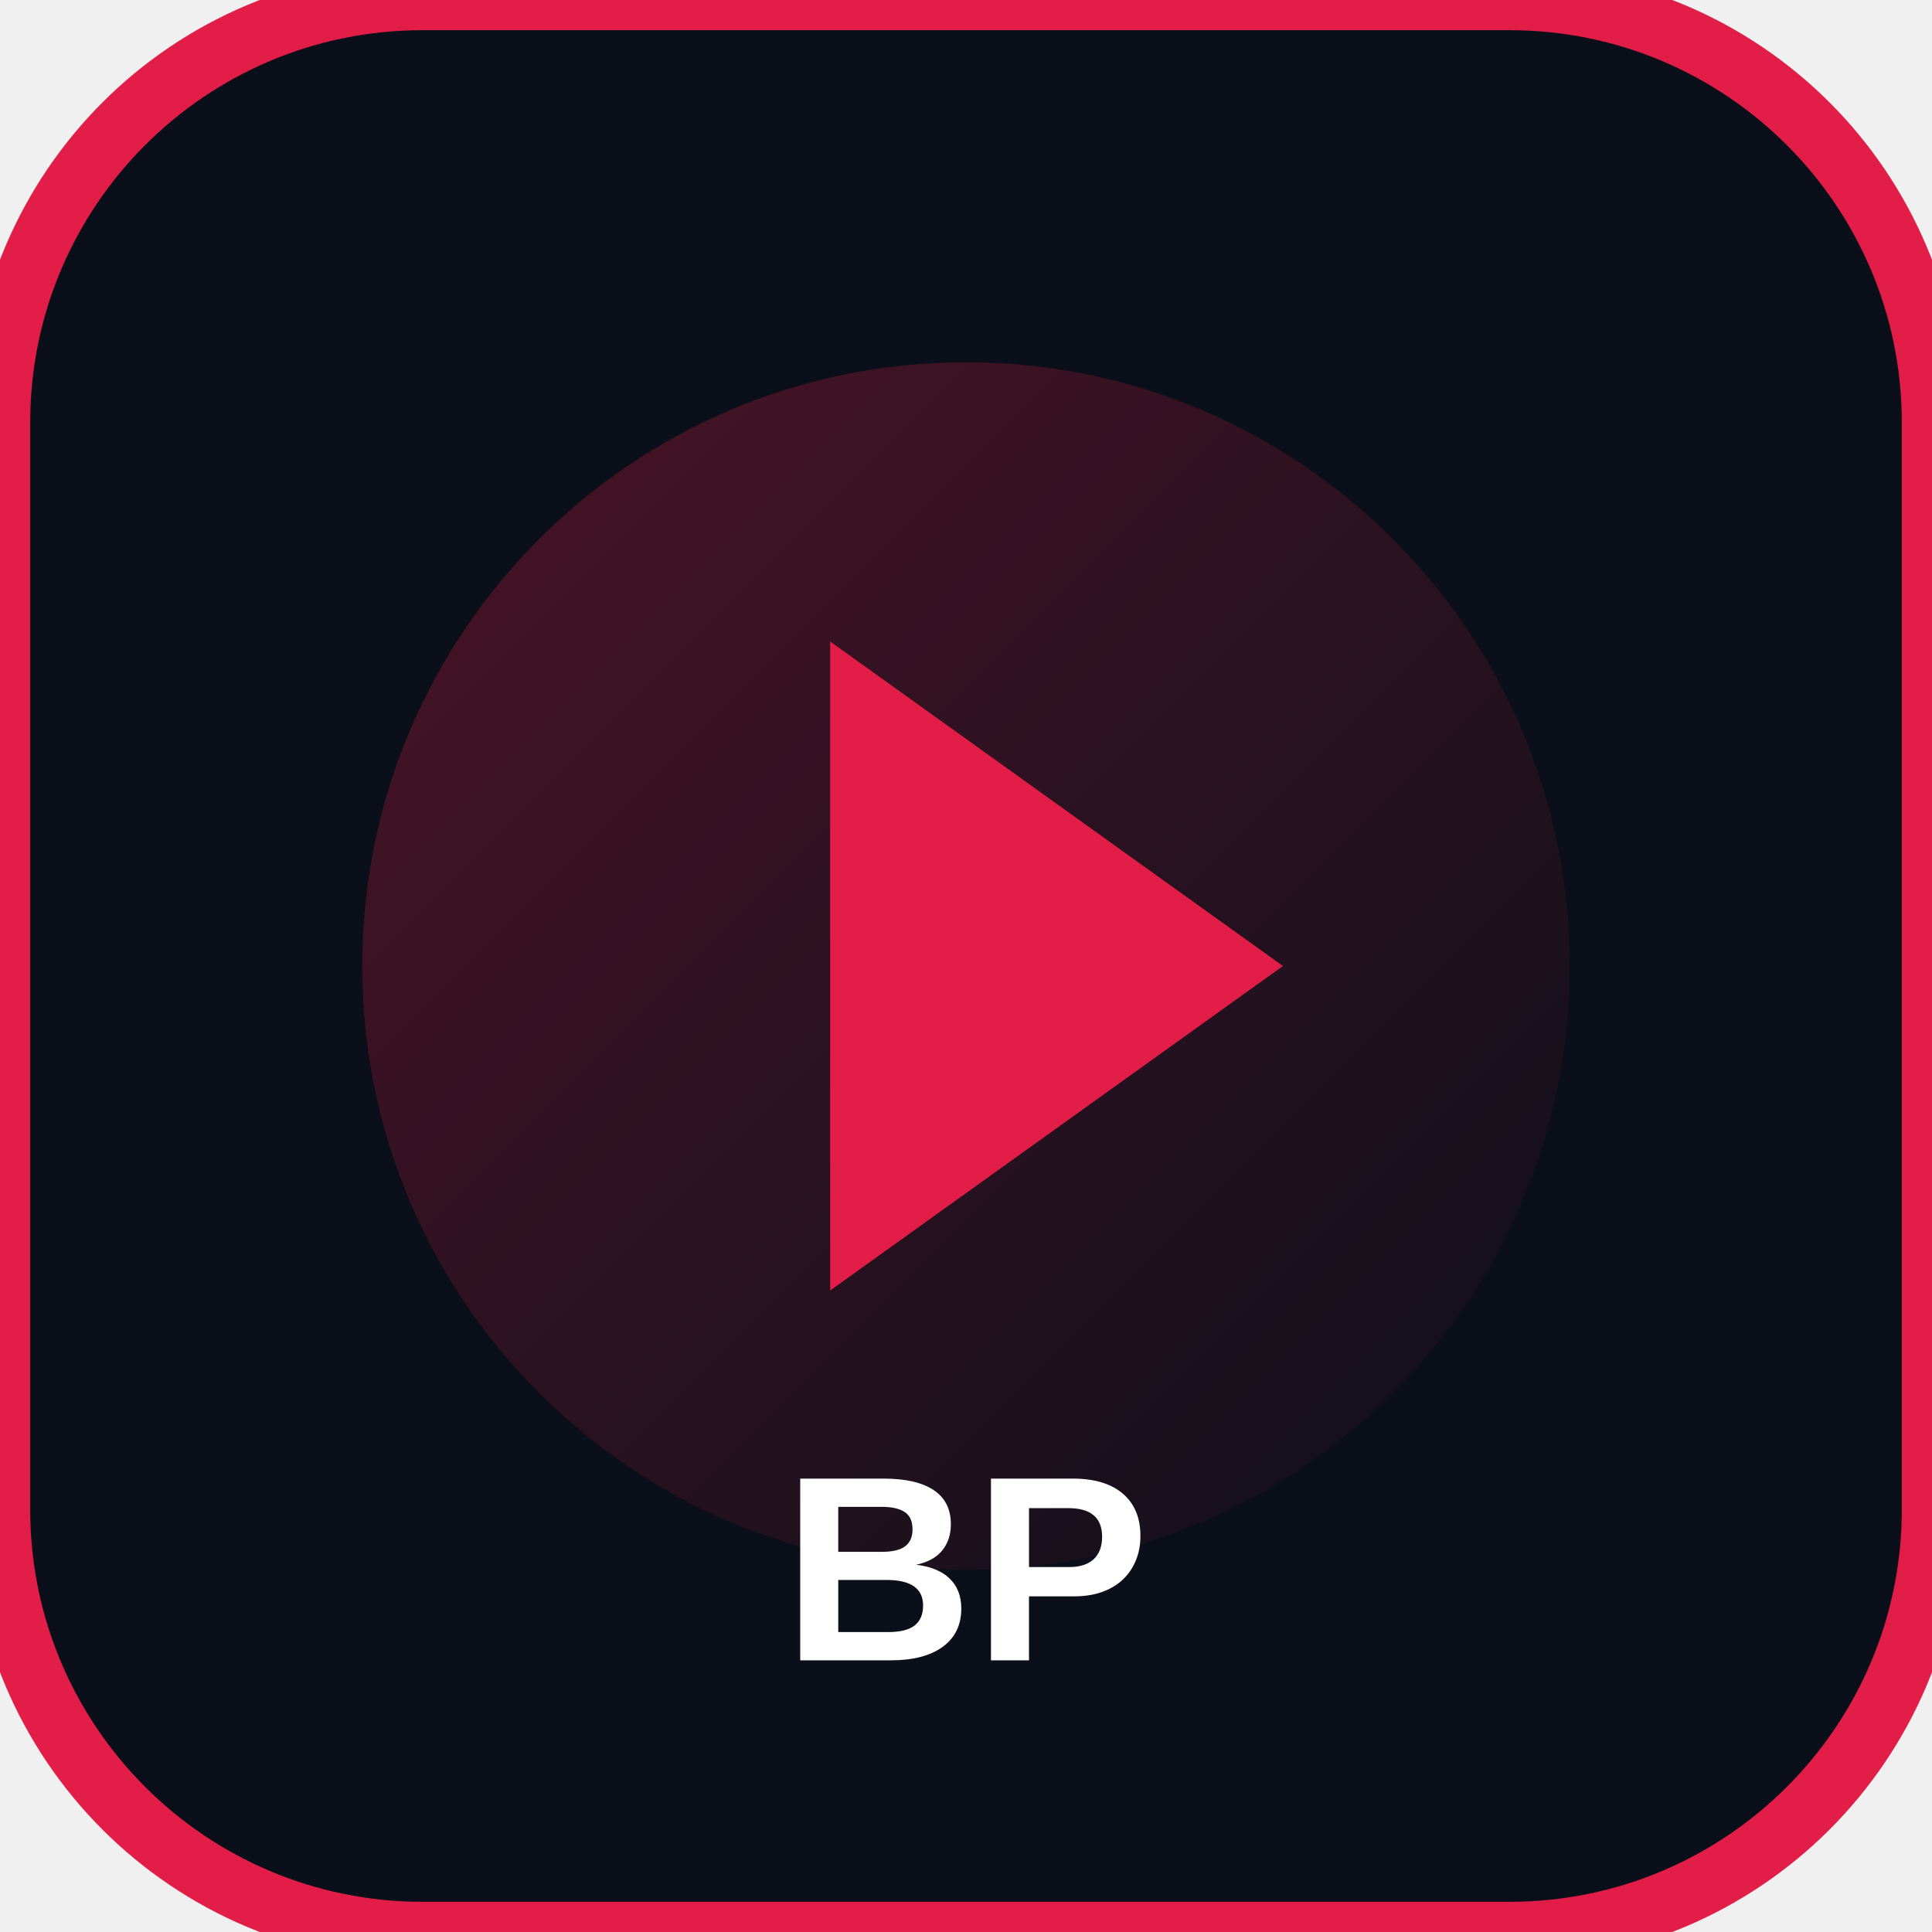
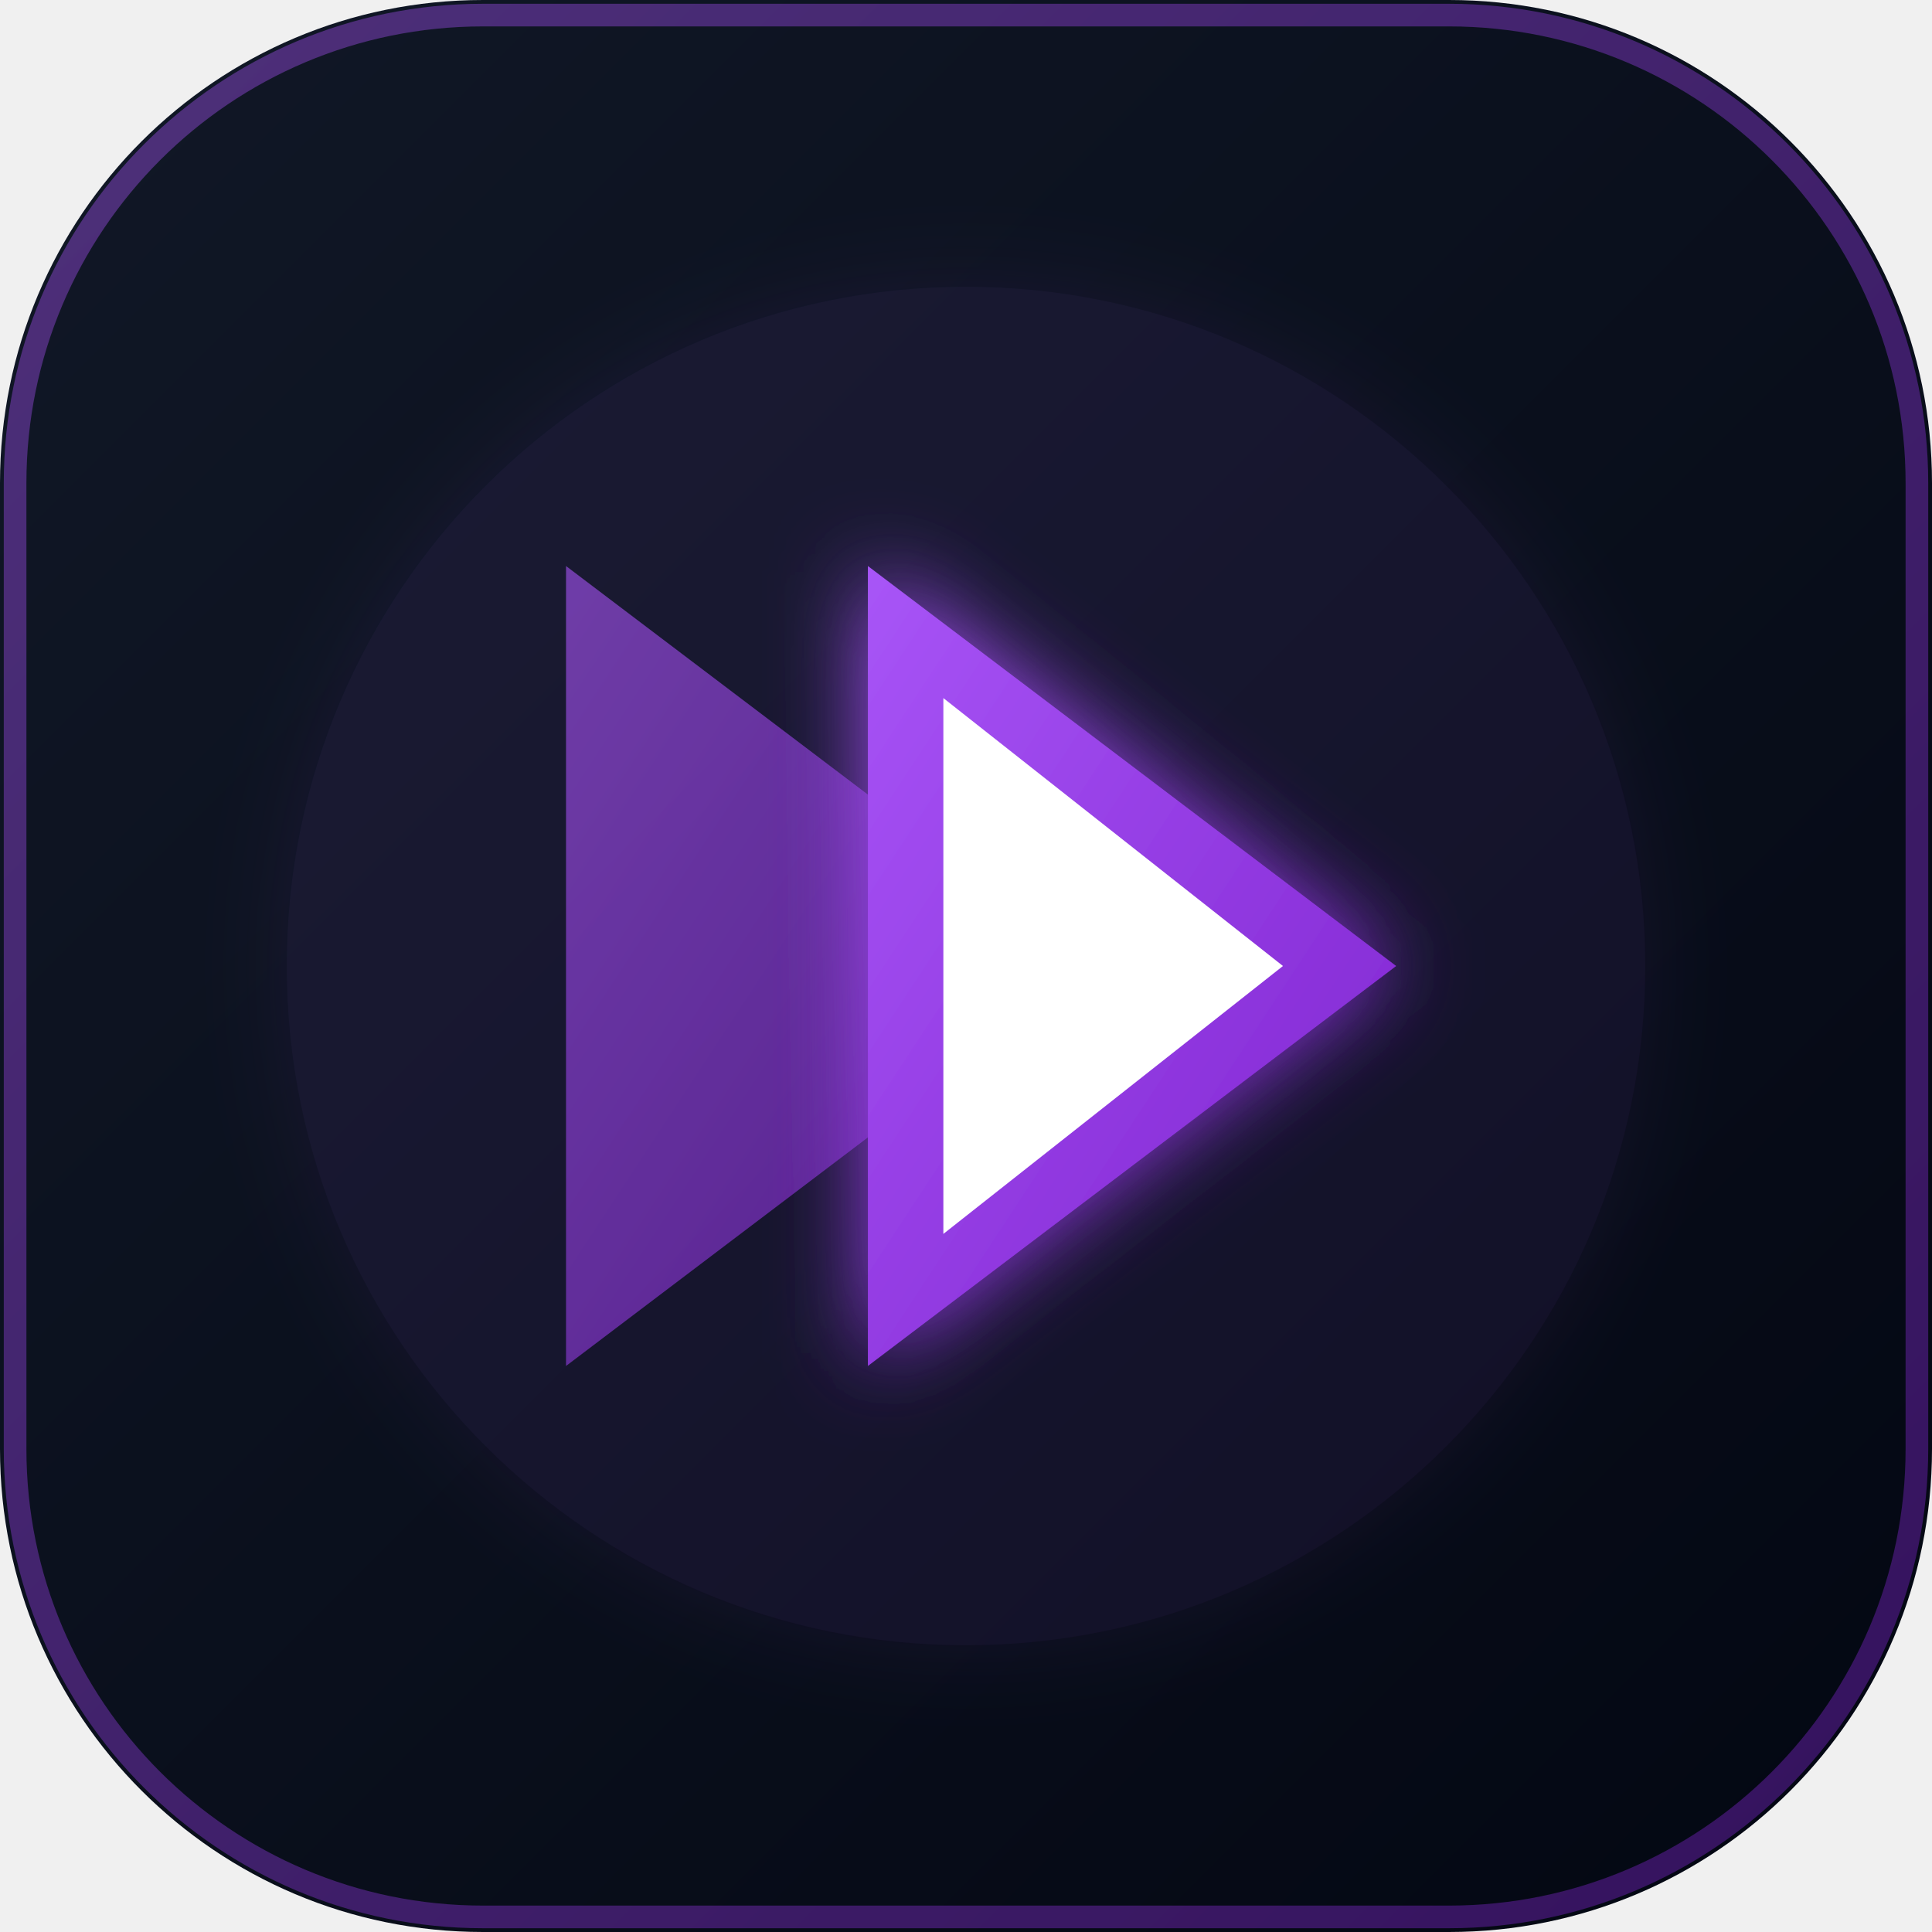
- <svg xmlns="http://www.w3.org/2000/svg" viewBox="0 0 512 512" fill="none">
+ <svg xmlns="http://www.w3.org/2000/svg" viewBox="0 0 512 512" width="512" height="512">
  <defs>
-     <linearGradient id="g1" x1="0%" y1="0%" x2="100%" y2="100%">
-       <stop offset="0%" stop-color="#e11d48" />
-       <stop offset="100%" stop-color="#0b0f19" />
+     <linearGradient id="g-bg" x1="0%" y1="0%" x2="100%" y2="100%">
+       <stop offset="0%" stop-color="#111827" />
+       <stop offset="100%" stop-color="#030712" />
    </linearGradient>
+     <linearGradient id="g-play" x1="0%" y1="0%" x2="100%" y2="100%">
+       <stop offset="0%" stop-color="#a855f7" />
+       <stop offset="100%" stop-color="#7e22ce" />
+     </linearGradient>
+     <filter id="glow" x="-20%" y="-20%" width="140%" height="140%">
+       <feGaussianBlur stdDeviation="12" result="blur" />
+       <feComposite in="SourceGraphic" in2="blur" operator="over" />
+     </filter>
  </defs>
-   <rect width="512" height="512" rx="112" fill="#0b0f19" stroke="#e11d48" stroke-width="16" />
-   <circle cx="256" cy="256" r="160" fill="url(#g1)" opacity="0.3" />
-   <polygon points="220,170 340,256 220,342" fill="#e11d48" />
-   <text x="256" y="440" font-family="Arial, sans-serif" font-weight="900" font-size="70" fill="#ffffff" text-anchor="middle">BP</text>
+   <rect width="512" height="512" rx="128" fill="url(#g-bg)" />
+   <rect x="4" y="4" width="504" height="504" rx="124" fill="none" stroke="url(#g-play)" stroke-width="6" stroke-opacity="0.4" />
+   <circle cx="256" cy="256" r="180" fill="#a855f7" opacity="0.08" filter="url(#glow)" />
+   <polygon points="150,150 290,256 150,362" fill="url(#g-play)" opacity="0.6" />
+   <polygon points="230,150 370,256 230,362" fill="url(#g-play)" filter="url(#glow)" />
+   <polygon points="250,185 340,256 250,327" fill="#ffffff" />
</svg>
